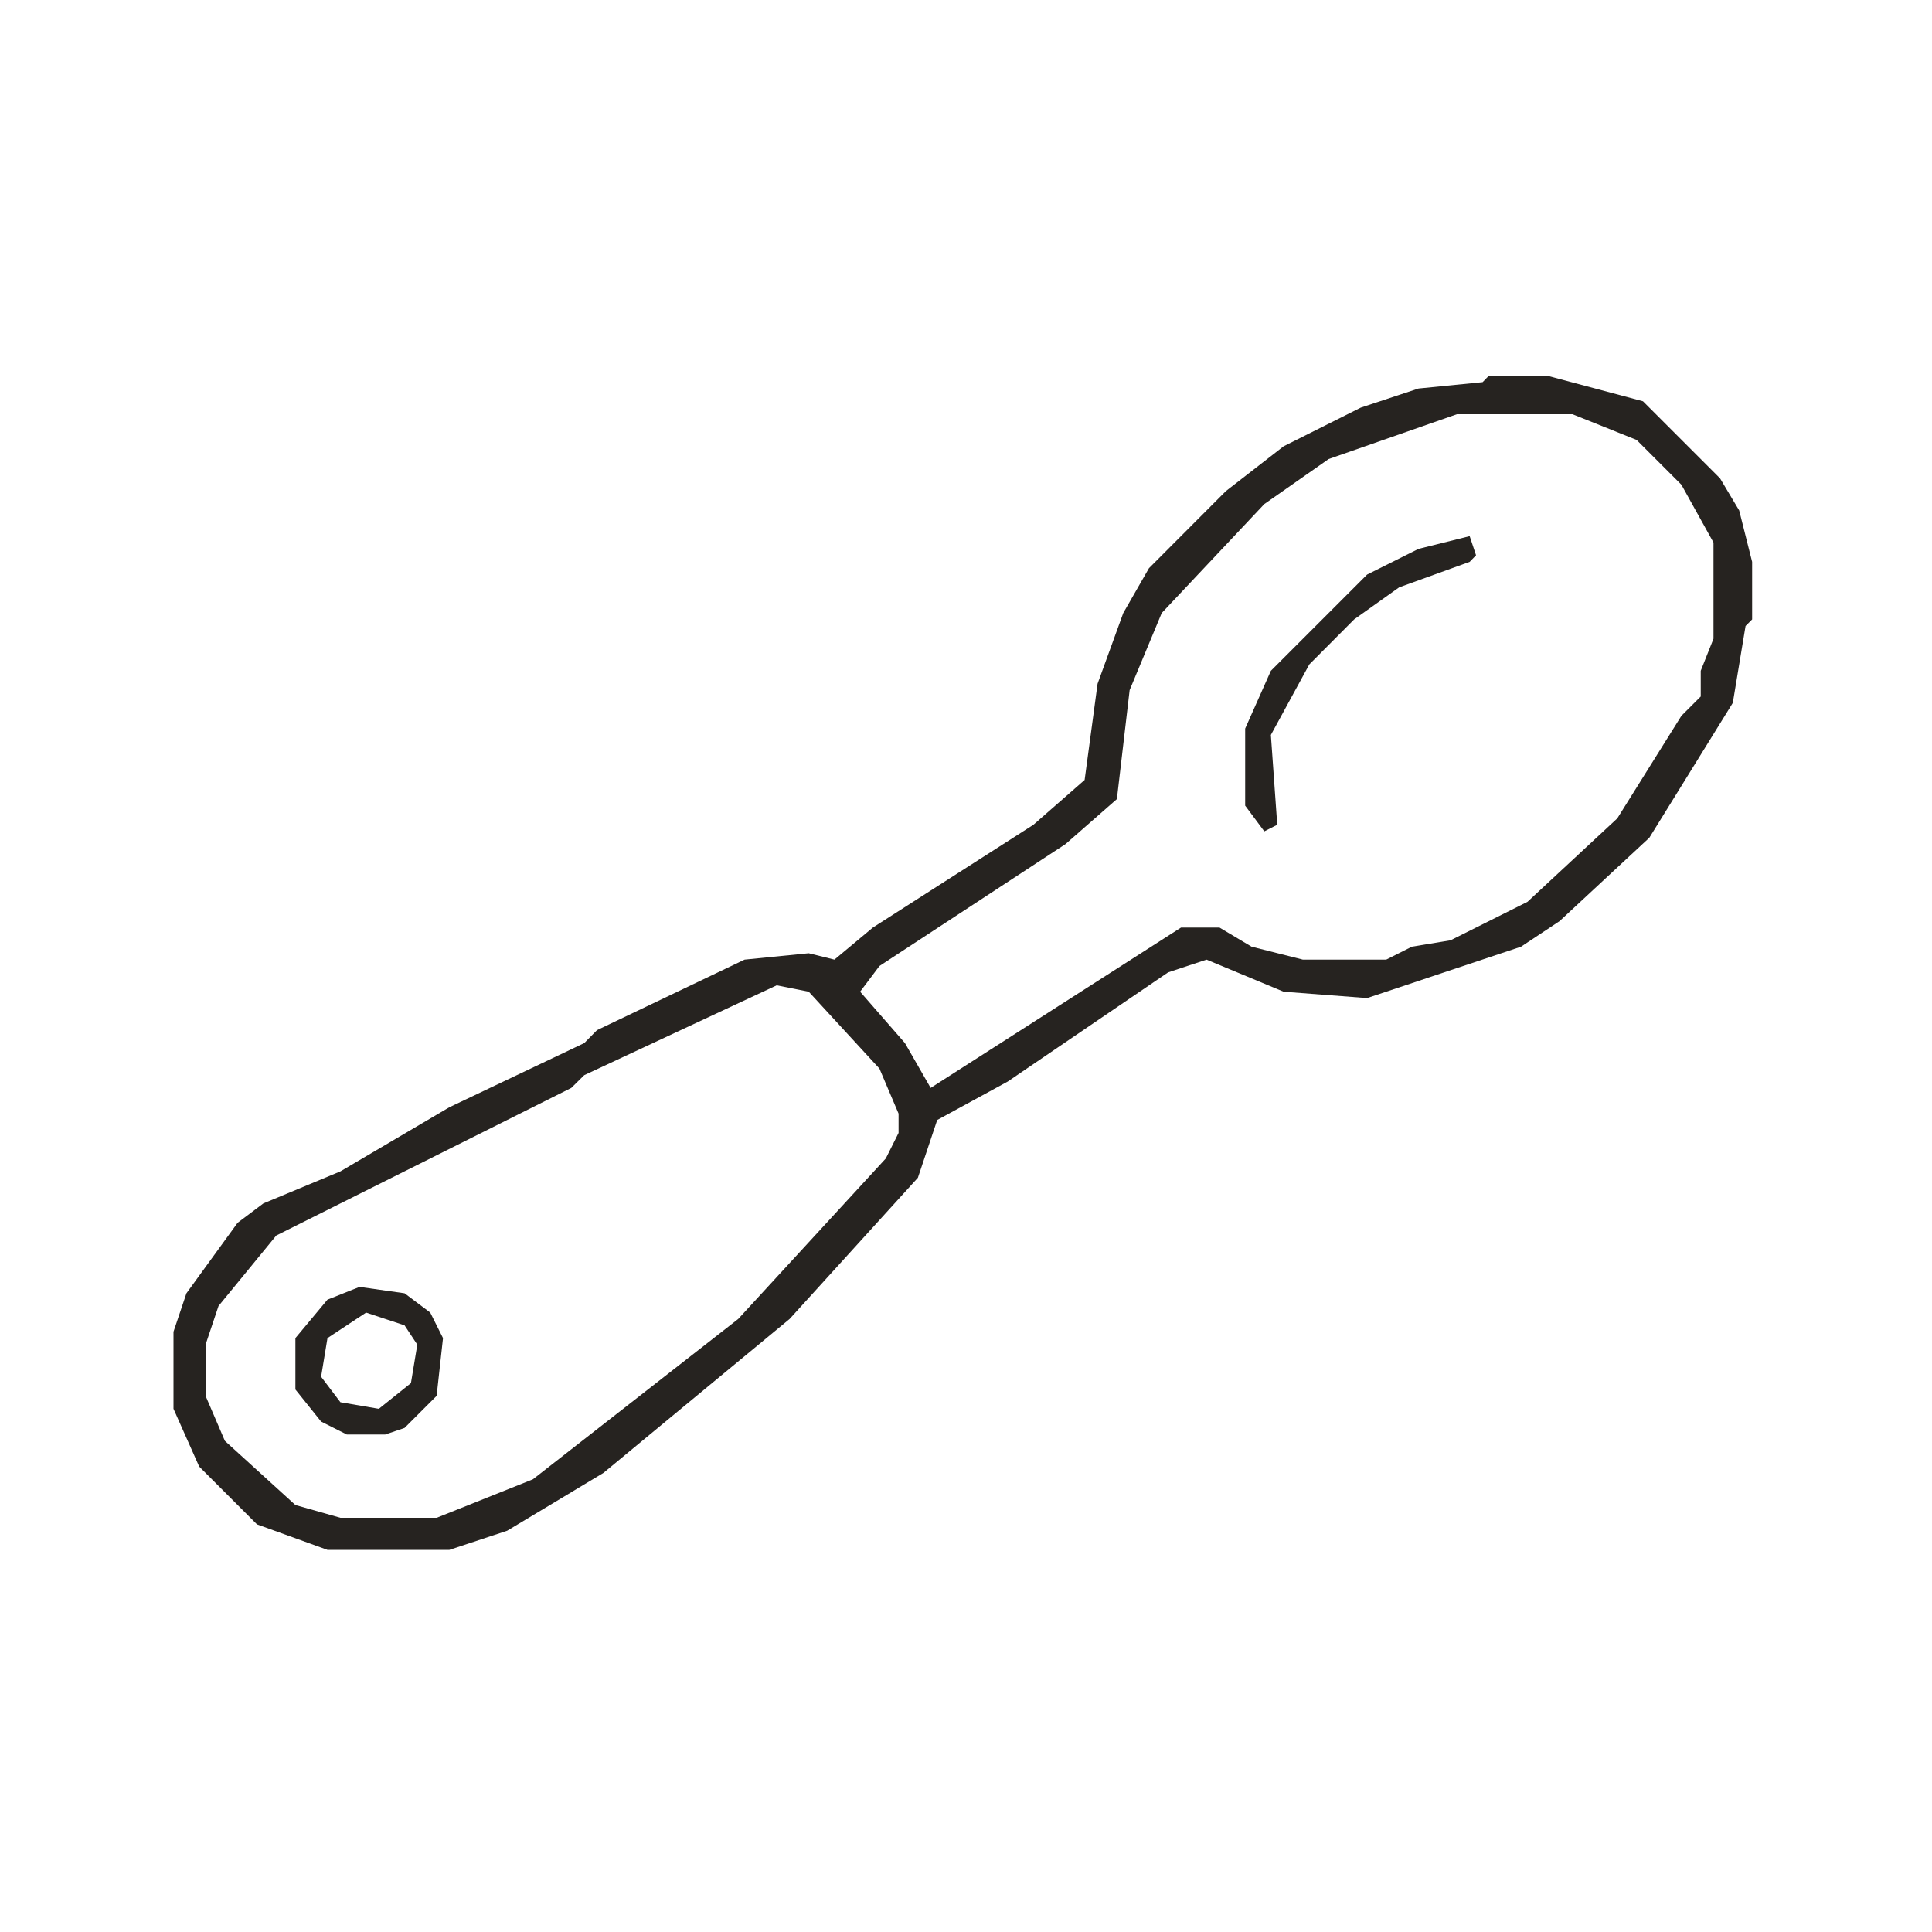
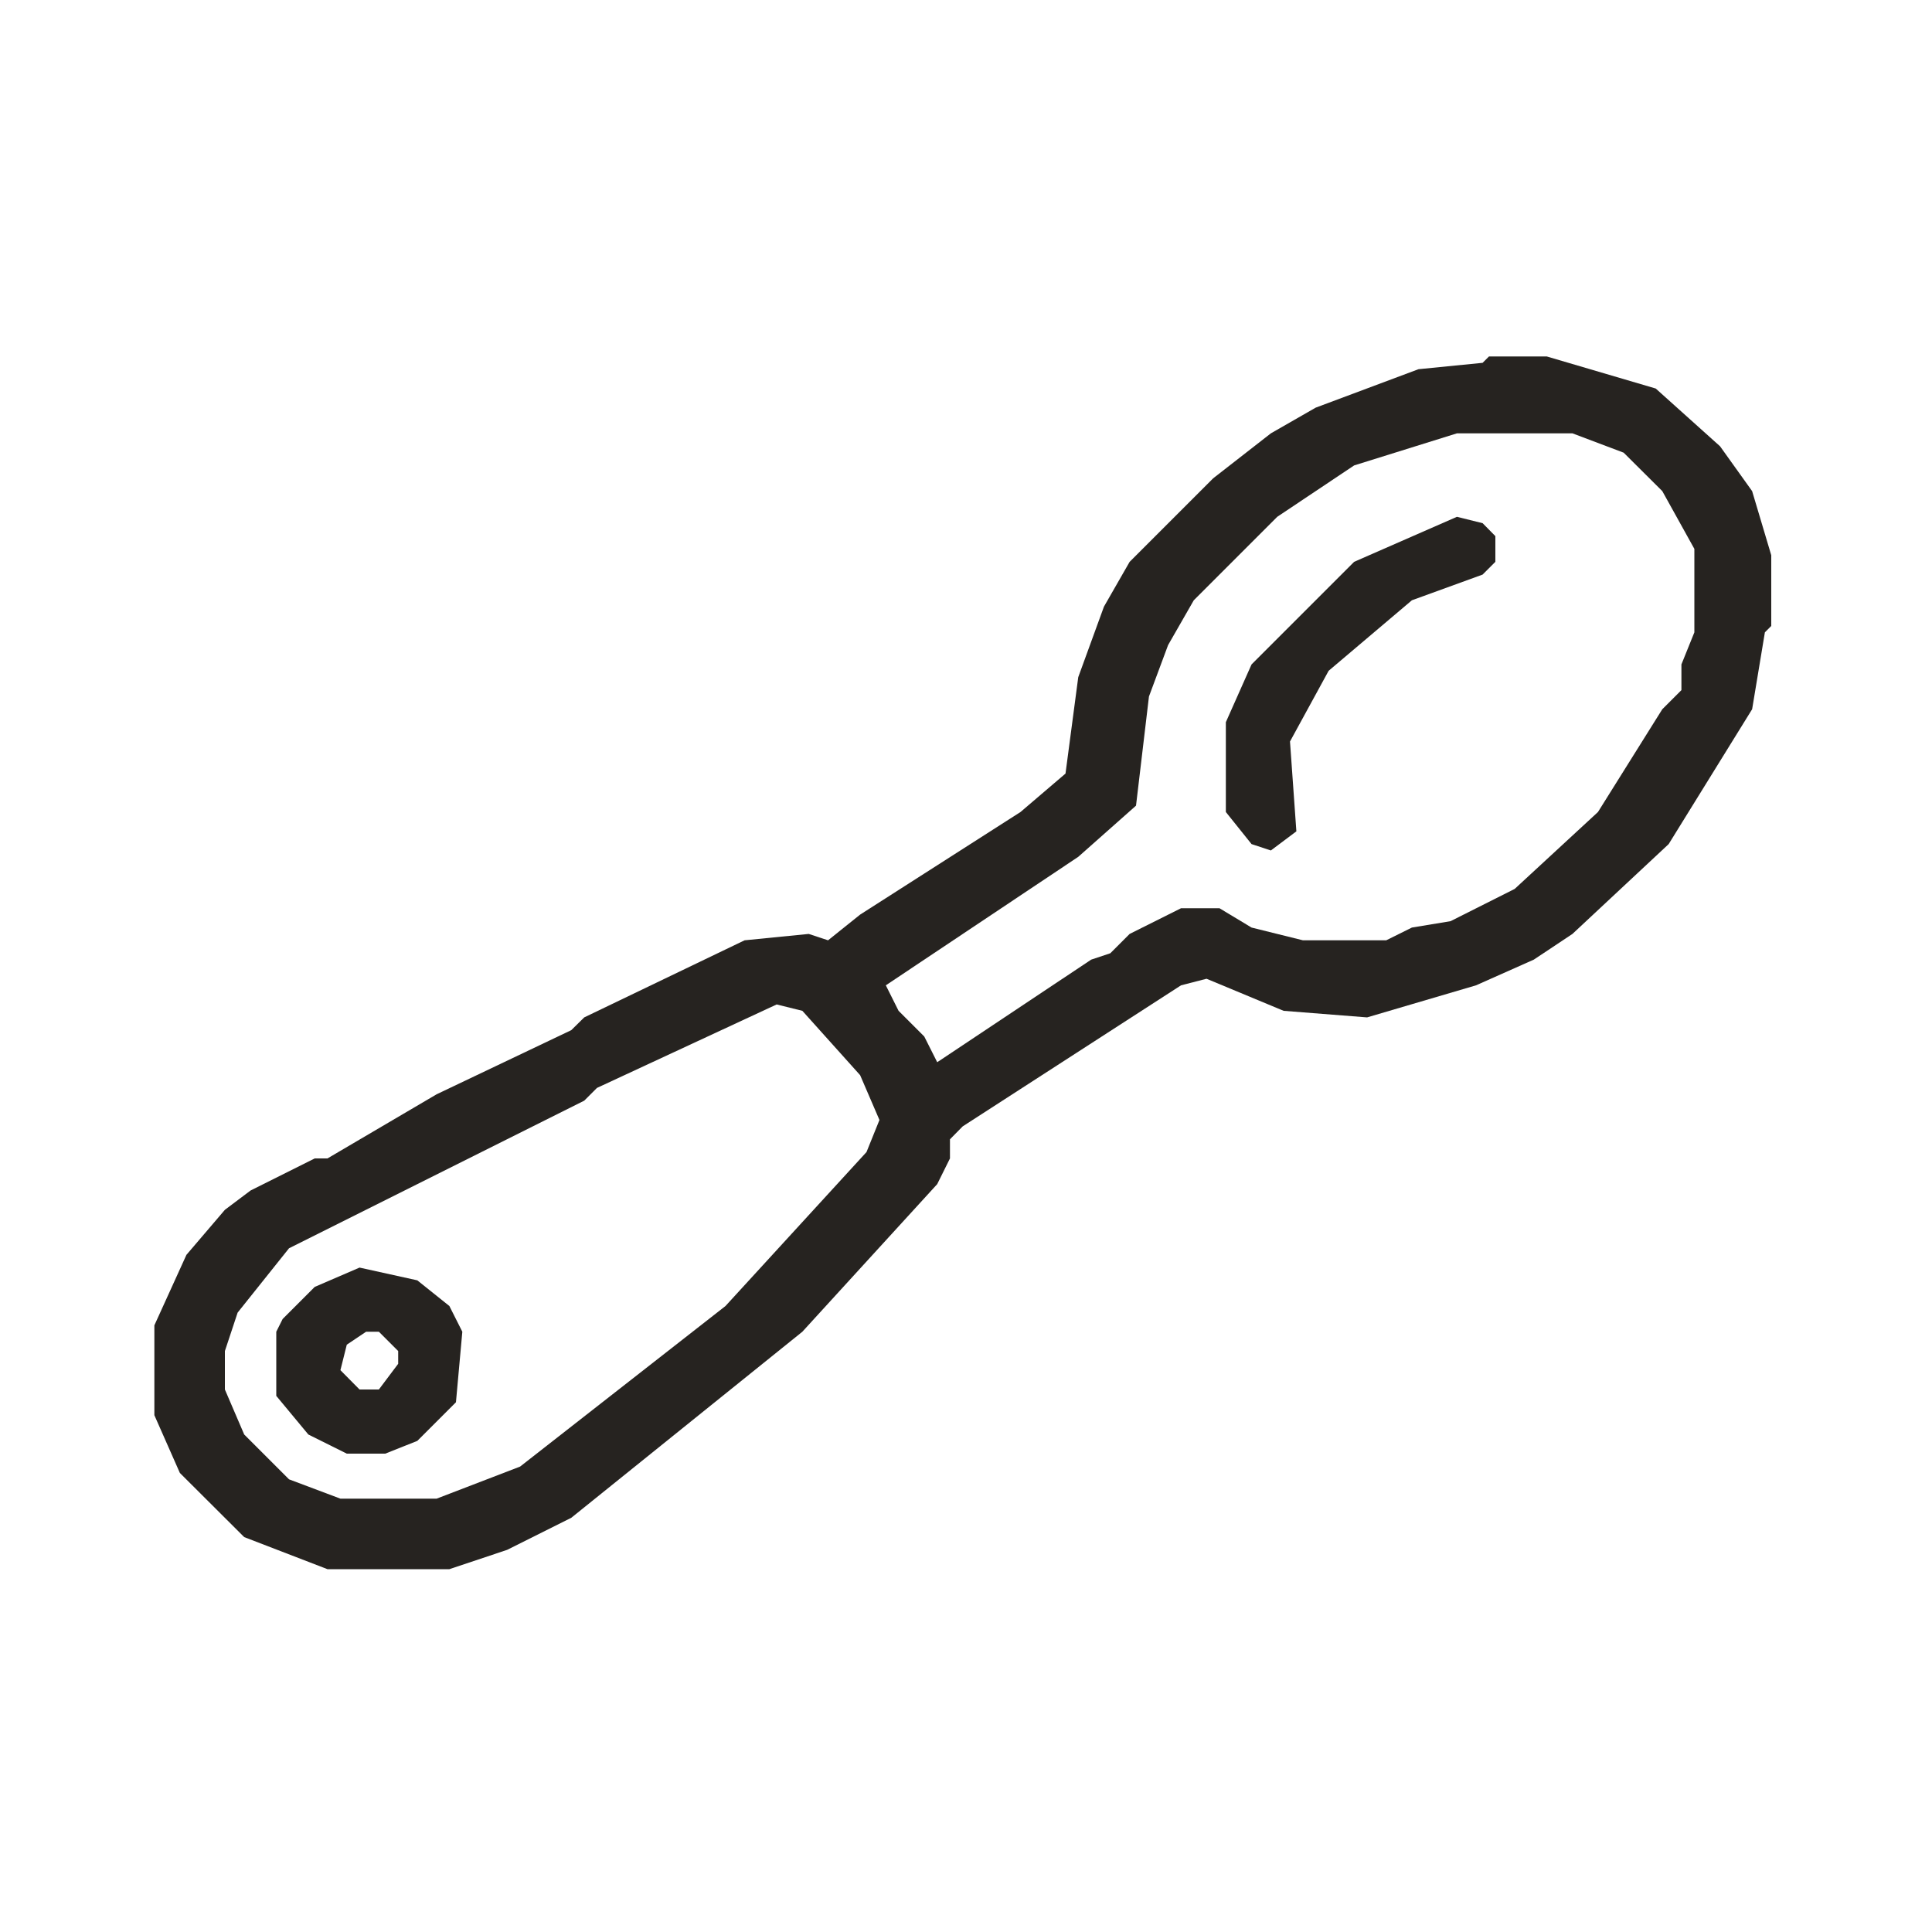
<svg xmlns="http://www.w3.org/2000/svg" viewBox="0 0 100 100" width="100" height="100" fill="currentColor" fill-rule="evenodd" stroke="none" color="#262320">
-   <path d="M 18.61 66.61 L 16.95 67.27 L 15.29 69.26 L 15.29 71.92 L 16.62 73.58 L 17.95 74.25 L 19.94 74.25 L 20.94 73.91 L 22.60 72.25 L 22.93 69.26 L 22.27 67.94 L 20.94 66.94 Z M 18.95 67.94 L 20.94 68.60 L 21.60 69.60 L 21.27 71.59 L 19.61 72.92 L 17.62 72.58 L 16.62 71.26 L 16.95 69.26 Z M 76.07 27.75 L 73.42 28.41 L 70.76 29.74 L 65.78 34.72 L 64.45 37.71 L 64.45 41.70 L 65.44 43.03 L 66.11 42.69 L 65.78 38.04 L 67.77 34.39 L 70.09 32.06 L 72.42 30.40 L 76.07 29.08 L 76.40 28.74 Z M 89.03 24.76 L 85.04 20.77 L 80.06 19.44 L 77.07 19.44 L 76.74 19.78 L 73.42 20.11 L 70.43 21.10 L 66.44 23.10 L 63.45 25.42 L 59.47 29.41 L 58.14 31.73 L 56.81 35.39 L 56.14 40.37 L 53.49 42.69 L 45.18 48.01 L 43.19 49.67 L 41.86 49.34 L 38.54 49.67 L 30.90 53.32 L 30.24 53.99 L 23.26 57.31 L 17.62 60.63 L 13.63 62.29 L 12.30 63.29 L 9.65 66.94 L 8.98 68.93 L 8.98 72.92 L 10.31 75.91 L 13.30 78.90 L 16.95 80.22 L 23.26 80.22 L 26.25 79.23 L 31.23 76.24 L 40.87 68.27 L 47.51 60.96 L 48.51 57.97 L 52.16 55.98 L 60.46 50.33 L 62.45 49.67 L 66.44 51.33 L 70.76 51.66 L 78.73 49.00 L 80.72 47.68 L 85.37 43.36 L 89.69 36.38 L 90.35 32.40 L 90.69 32.06 L 90.69 29.08 L 90.02 26.42 Z M 45.52 55.31 L 46.51 57.64 L 46.51 58.64 L 45.85 59.96 L 38.21 68.27 L 27.58 76.57 L 22.60 78.56 L 17.62 78.56 L 15.29 77.90 L 11.64 74.58 L 10.64 72.25 L 10.64 69.60 L 11.31 67.60 L 14.30 63.95 L 29.57 56.31 L 30.24 55.65 L 40.20 51.00 L 41.86 51.33 Z M 87.03 25.09 L 88.69 28.08 L 88.69 33.06 L 88.03 34.72 L 88.03 36.05 L 87.03 37.05 L 83.71 42.36 L 79.06 46.68 L 75.08 48.67 L 73.08 49.00 L 71.75 49.67 L 67.44 49.67 L 64.78 49.00 L 63.12 48.01 L 61.13 48.01 L 48.17 56.31 L 46.84 53.99 L 44.52 51.33 L 45.52 50.00 L 55.15 43.69 L 57.81 41.36 L 58.47 35.72 L 60.13 31.73 L 65.44 26.09 L 68.77 23.76 L 75.41 21.44 L 81.39 21.44 L 84.71 22.77 Z" />
+   <path d="M 18.61 65.61 L 16.29 66.61 L 14.63 68.27 L 14.30 68.93 L 14.30 72.25 L 15.96 74.25 L 17.95 75.24 L 19.94 75.24 L 21.60 74.58 L 23.60 72.58 L 23.93 68.93 L 23.26 67.60 L 21.60 66.27 Z M 18.95 68.93 L 19.61 68.93 L 20.61 69.93 L 20.61 70.59 L 19.61 71.92 L 18.61 71.92 L 17.62 70.92 L 17.95 69.60 Z M 76.74 27.08 L 75.41 26.75 L 70.09 29.08 L 64.78 34.39 L 63.45 37.38 L 63.45 42.03 L 64.78 43.69 L 65.78 44.02 L 67.10 43.03 L 66.77 38.38 L 68.77 34.72 L 73.08 31.07 L 76.74 29.74 L 77.40 29.08 L 77.40 27.75 Z M 90.69 25.42 L 89.03 23.10 L 85.70 20.11 L 80.06 18.45 L 77.07 18.45 L 76.74 18.78 L 73.42 19.11 L 68.10 21.10 L 65.78 22.43 L 62.79 24.76 L 58.47 29.08 L 57.14 31.40 L 55.81 35.05 L 55.15 40.04 L 52.82 42.03 L 44.52 47.34 L 42.86 48.67 L 41.86 48.34 L 38.54 48.67 L 30.24 52.66 L 29.57 53.32 L 22.60 56.64 L 16.95 59.96 L 16.29 59.96 L 12.97 61.62 L 11.64 62.62 L 9.65 64.95 L 7.99 68.60 L 7.99 73.25 L 9.31 76.24 L 12.64 79.56 L 16.95 81.22 L 23.26 81.22 L 26.25 80.22 L 29.57 78.56 L 41.53 68.93 L 48.51 61.29 L 49.17 59.96 L 49.17 58.97 L 49.83 58.30 L 61.13 51.00 L 62.45 50.66 L 66.44 52.32 L 70.76 52.66 L 76.40 51.00 L 79.39 49.67 L 81.39 48.34 L 86.37 43.69 L 90.69 36.71 L 91.35 32.73 L 91.68 32.40 L 91.68 28.74 Z M 44.52 55.65 L 45.52 57.97 L 44.85 59.63 L 37.55 67.60 L 26.92 75.91 L 22.60 77.57 L 17.62 77.57 L 14.96 76.57 L 12.64 74.25 L 11.64 71.92 L 11.64 69.93 L 12.30 67.94 L 14.96 64.61 L 30.24 56.97 L 30.90 56.31 L 40.20 51.99 L 41.53 52.32 Z M 86.04 25.42 L 87.70 28.41 L 87.70 32.73 L 87.03 34.39 L 87.03 35.72 L 86.04 36.71 L 82.71 42.03 L 78.40 46.01 L 75.08 47.68 L 73.08 48.01 L 71.75 48.67 L 67.44 48.67 L 64.78 48.01 L 63.12 47.01 L 61.13 47.01 L 58.47 48.34 L 57.47 49.34 L 56.48 49.67 L 48.51 54.98 L 47.84 53.65 L 46.51 52.32 L 45.85 51.00 L 55.81 44.35 L 58.80 41.70 L 59.47 36.05 L 60.46 33.39 L 61.79 31.07 L 66.11 26.75 L 70.09 24.09 L 75.41 22.43 L 81.39 22.43 L 84.04 23.43 Z" />
</svg>
